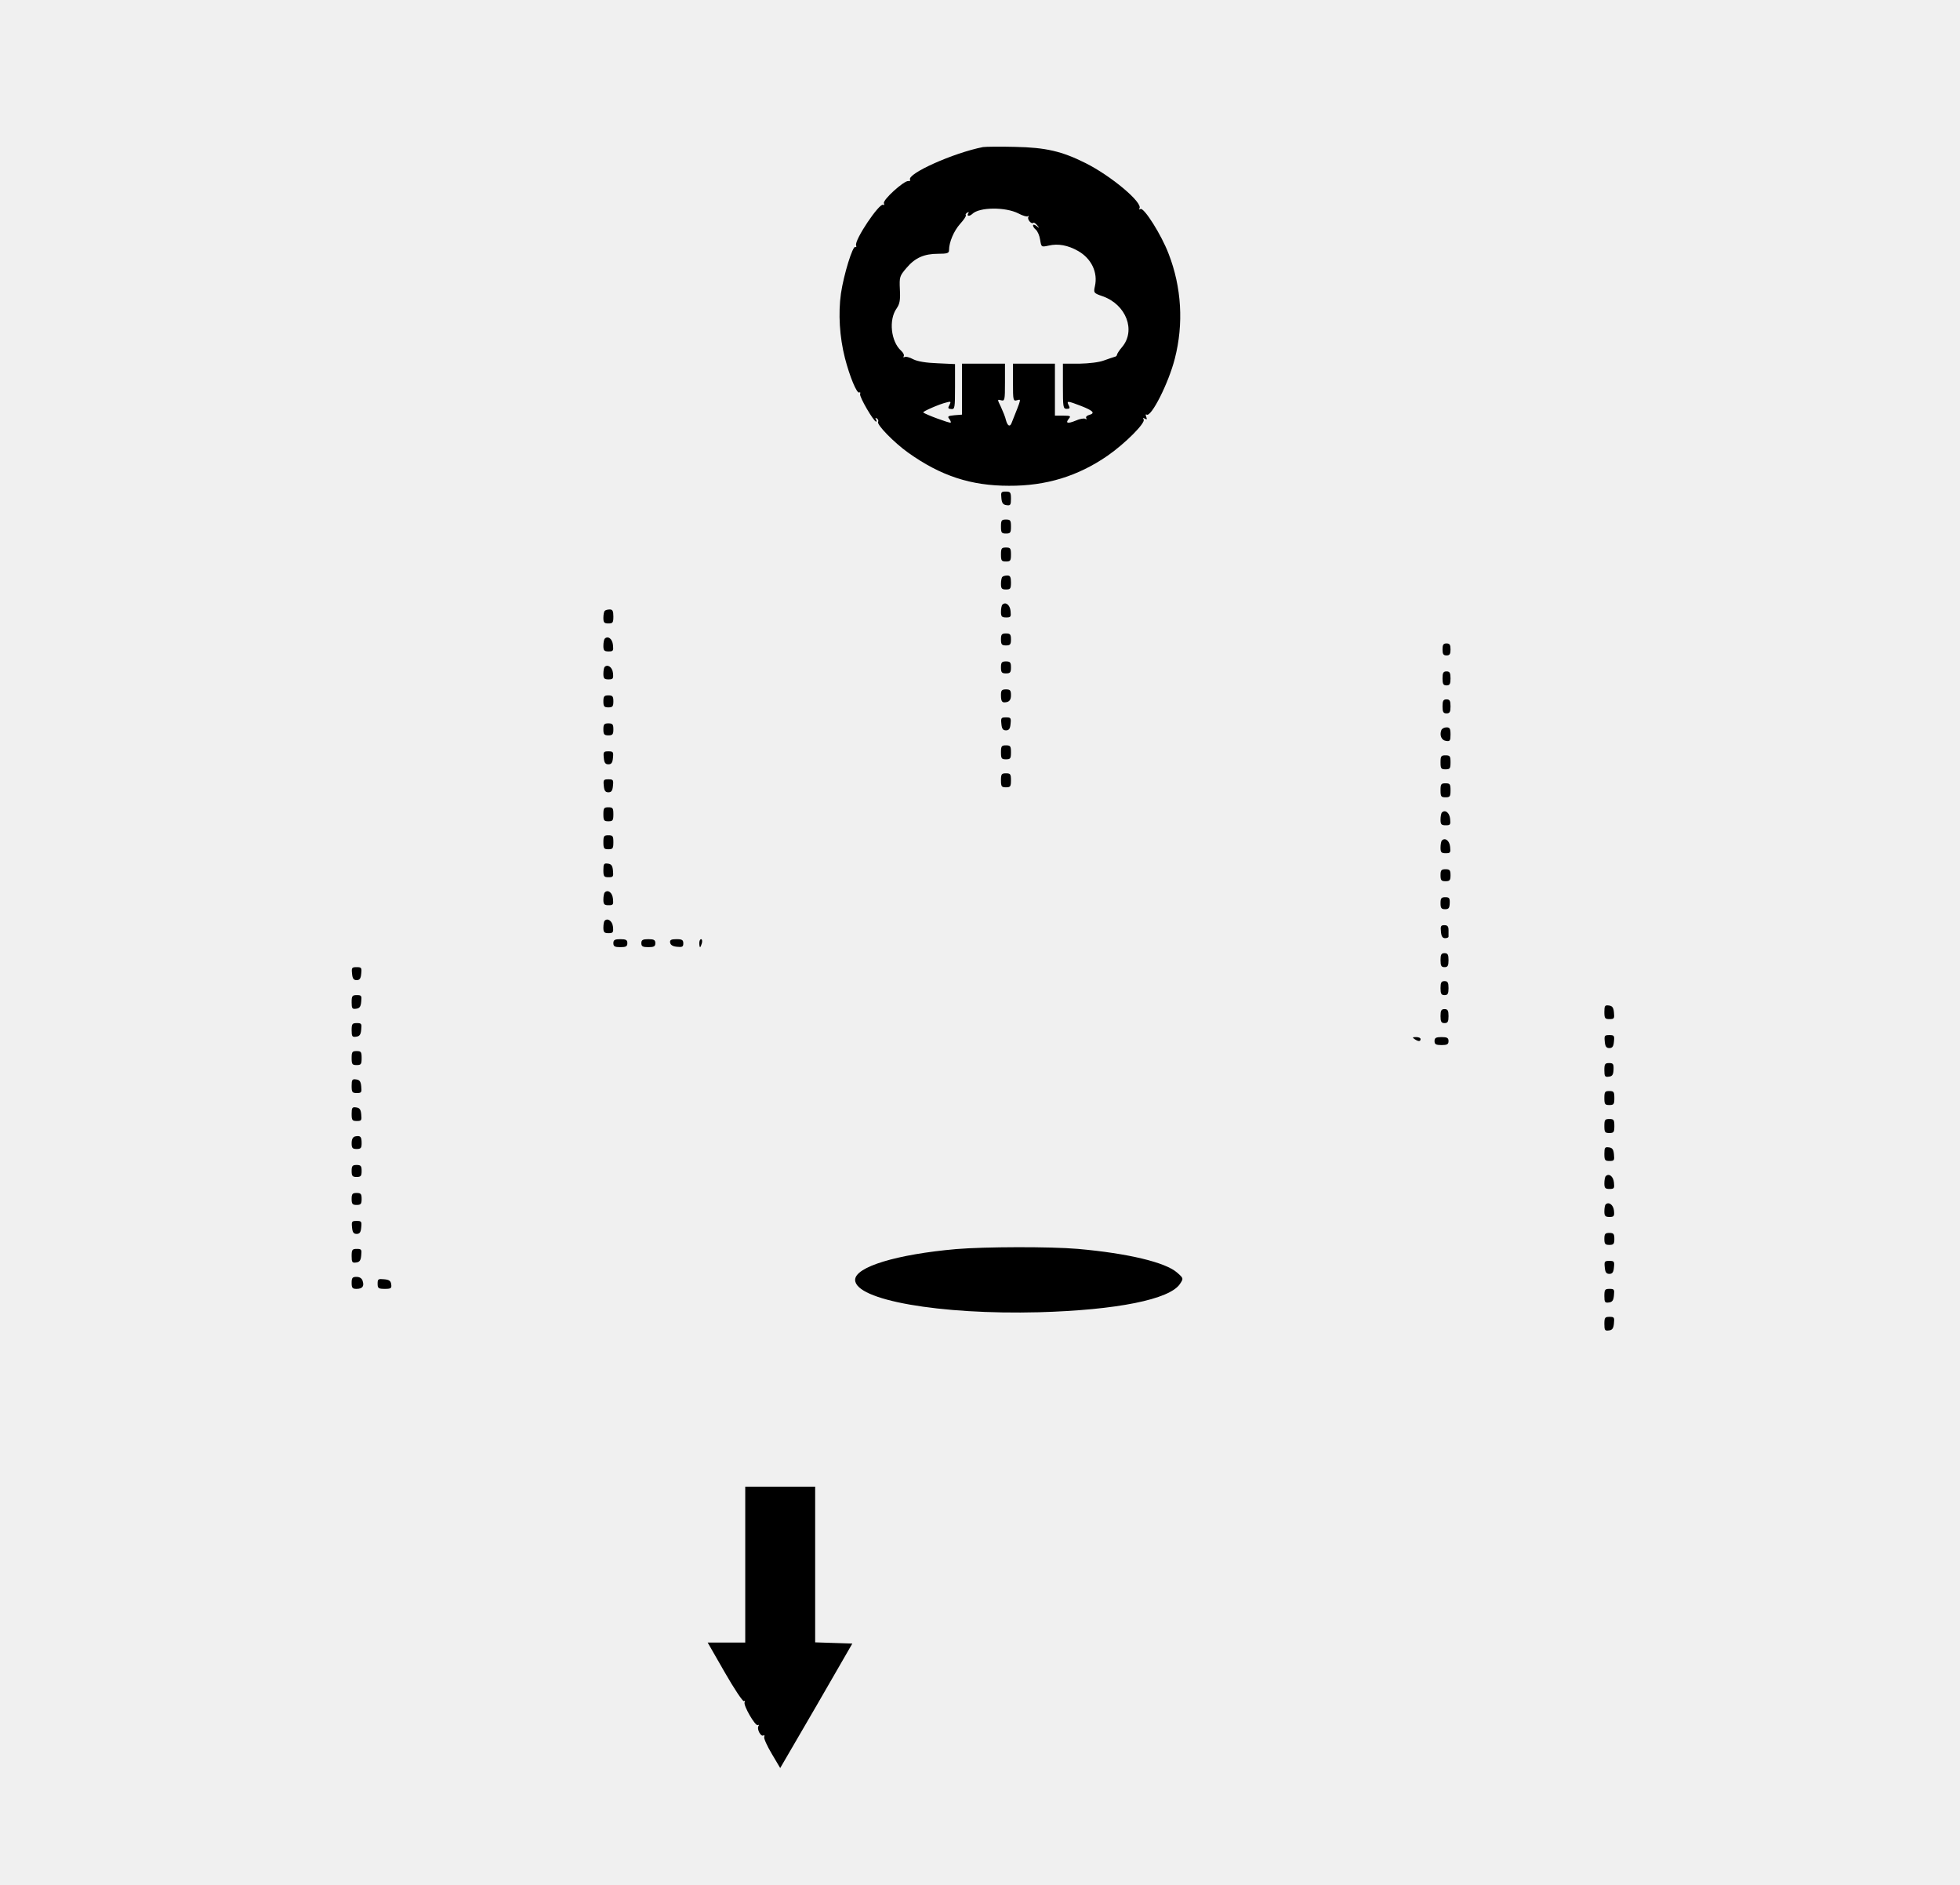
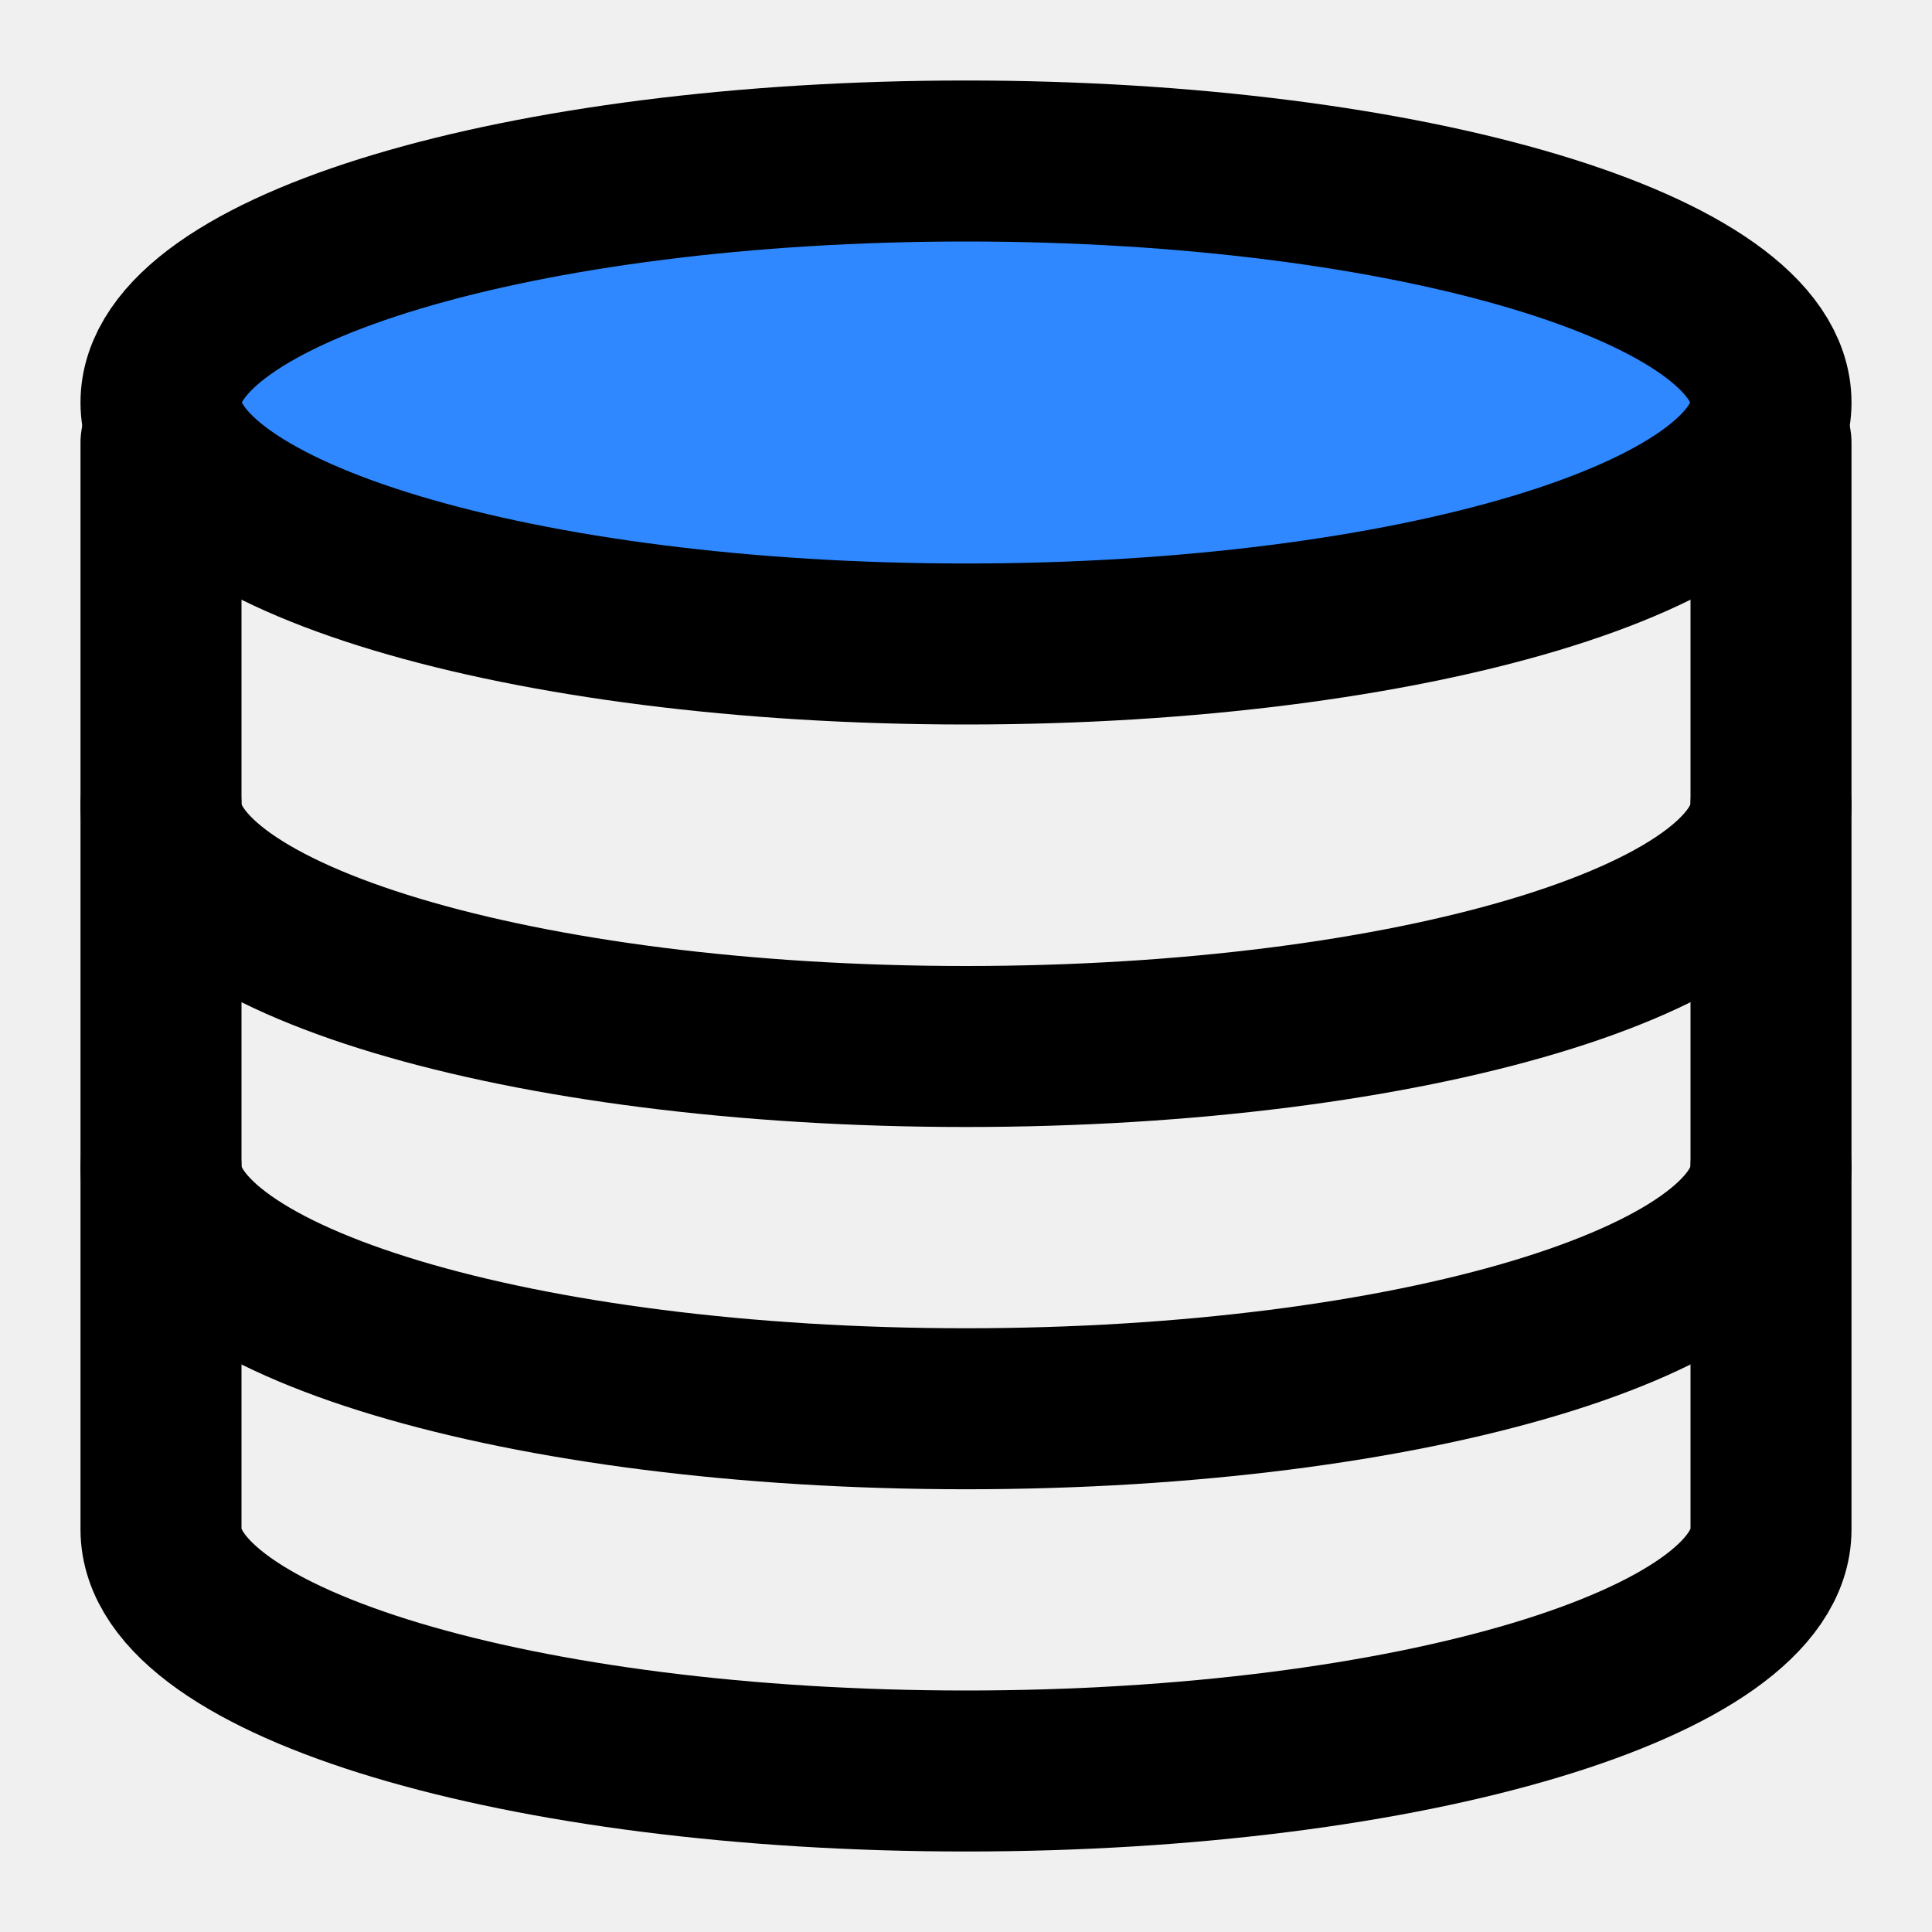
- <svg xmlns="http://www.w3.org/2000/svg" version="1.0" width="981pt" height="943pt" viewBox="0 0 981 943" preserveAspectRatio="xMidYMid meet">
-   <g transform="translate(0,943) scale(0.1,-0.1)" fill="#000000" stroke="none">
-     <path d="M4920 8694 c-148 -29 -383 -134 -365 -164 3 -4 -1 -7 -9 -6 -22 2 -128 -94 -122 -111 3 -8 2 -11 -4 -8 -18 11 -145 -177 -135 -203 2 -7 1 -11 -4 -8 -13 8 -58 -138 -72 -233 -14 -100 -7 -217 20 -323 24 -93 60 -180 72 -172 5 3 6 -1 4 -8 -5 -13 68 -138 80 -138 4 0 3 5 -1 12 -4 7 -3 8 5 4 6 -4 9 -12 6 -17 -9 -13 81 -105 150 -154 164 -117 315 -166 505 -166 186 -1 345 48 493 150 88 61 192 165 181 182 -5 8 -3 9 6 4 10 -6 12 -4 7 9 -4 9 -3 15 2 11 23 -14 110 158 141 280 45 174 34 358 -31 525 -36 95 -124 234 -141 224 -6 -4 -8 -3 -5 3 18 29 -142 163 -270 227 -118 59 -199 78 -353 81 -74 2 -146 1 -160 -1z m177 -332 c22 -12 44 -18 48 -14 5 4 5 2 2 -4 -7 -12 16 -38 25 -29 3 3 11 -3 19 -12 13 -16 12 -17 -3 -4 -22 16 -24 -1 -3 -19 8 -7 18 -29 21 -50 6 -37 6 -37 43 -29 47 11 96 2 147 -27 67 -38 100 -108 84 -177 -7 -33 -6 -34 40 -50 117 -42 166 -171 96 -254 -13 -15 -24 -32 -25 -37 0 -6 -6 -11 -13 -12 -7 -2 -31 -10 -53 -18 -23 -9 -74 -15 -122 -16 l-83 0 0 -113 c0 -104 1 -113 19 -113 16 0 17 4 10 18 -12 23 -7 23 63 -4 61 -24 71 -36 38 -45 -11 -3 -17 -10 -13 -16 3 -6 1 -7 -5 -3 -6 4 -28 0 -48 -9 -41 -17 -53 -13 -34 10 11 13 7 15 -29 15 l-41 0 0 130 0 130 -105 0 -105 0 0 -94 c0 -90 1 -94 20 -89 22 6 24 14 -27 -114 -8 -21 -20 -15 -28 14 -3 15 -15 44 -25 66 -19 39 -19 39 0 34 19 -5 20 0 20 89 l0 94 -107 0 -108 0 0 -128 0 -127 -38 -3 c-32 -3 -36 -6 -26 -18 6 -8 10 -17 7 -19 -4 -4 -127 41 -137 51 -5 4 81 42 116 50 22 6 24 5 15 -13 -9 -15 -7 -19 9 -20 18 -2 19 6 19 112 l0 113 -87 4 c-57 2 -100 9 -122 20 -18 10 -38 15 -44 11 -5 -3 -7 -1 -4 4 4 6 -2 18 -13 28 -51 46 -63 155 -22 212 15 22 19 41 16 94 -3 64 -1 68 33 108 43 51 88 71 159 71 45 0 54 3 54 18 0 40 24 96 55 131 19 21 32 40 29 44 -3 3 0 8 7 13 8 4 10 3 5 -4 -9 -14 6 -16 20 -3 35 35 166 36 231 3z" />
-     <path d="M5012 6938 c2 -25 8 -34 26 -36 19 -3 22 1 22 32 0 32 -3 36 -26 36 -23 0 -25 -3 -22 -32z" />
-     <path d="M5010 6795 c0 -31 3 -35 25 -35 22 0 25 4 25 35 0 31 -3 35 -25 35 -22 0 -25 -4 -25 -35z" />
-     <path d="M5010 6655 c0 -31 3 -35 25 -35 22 0 25 4 25 35 0 31 -3 35 -25 35 -22 0 -25 -4 -25 -35z" />
-     <path d="M5017 6543 c-4 -3 -7 -19 -7 -35 0 -23 4 -28 25 -28 22 0 25 4 25 35 0 27 -4 35 -18 35 -10 0 -22 -3 -25 -7z" />
-     <path d="M5017 6404 c-4 -4 -7 -20 -7 -36 0 -23 4 -28 26 -28 23 0 25 3 22 32 -3 31 -25 48 -41 32z" />
-     <path d="M3027 6373 c-4 -3 -7 -19 -7 -35 0 -23 4 -28 25 -28 22 0 25 4 25 35 0 27 -4 35 -18 35 -10 0 -22 -3 -25 -7z" />
-     <path d="M5010 6230 c0 -25 4 -30 25 -30 21 0 25 5 25 30 0 25 -4 30 -25 30 -21 0 -25 -5 -25 -30z" />
-     <path d="M3027 6234 c-4 -4 -7 -20 -7 -36 0 -23 4 -28 26 -28 23 0 25 3 22 32 -3 31 -25 48 -41 32z" />
-     <path d="M7220 6180 c0 -23 4 -30 20 -30 16 0 20 7 20 30 0 23 -4 30 -20 30 -16 0 -20 -7 -20 -30z" />
-     <path d="M5010 6090 c0 -25 4 -30 25 -30 21 0 25 5 25 30 0 25 -4 30 -25 30 -21 0 -25 -5 -25 -30z" />
-     <path d="M3026 6092 c-3 -3 -6 -18 -6 -34 0 -23 4 -28 26 -28 22 0 25 4 22 32 -3 29 -27 46 -42 30z" />
-     <path d="M7220 6035 c0 -28 4 -35 20 -35 16 0 20 7 20 35 0 28 -4 35 -20 35 -16 0 -20 -7 -20 -35z" />
-     <path d="M5010 5952 c0 -35 6 -41 31 -35 13 4 19 14 19 34 0 24 -4 29 -25 29 -21 0 -25 -5 -25 -28z" />
-     <path d="M3020 5920 c0 -25 4 -30 25 -30 21 0 25 5 25 30 0 25 -4 30 -25 30 -21 0 -25 -5 -25 -30z" />
-     <path d="M7220 5895 c0 -28 4 -35 20 -35 16 0 20 7 20 35 0 28 -4 35 -20 35 -16 0 -20 -7 -20 -35z" />
-     <path d="M5012 5808 c2 -25 8 -33 23 -33 15 0 21 8 23 33 3 29 1 32 -23 32 -24 0 -26 -3 -23 -32z" />
-     <path d="M3020 5780 c0 -25 4 -30 25 -30 21 0 25 5 25 30 0 25 -4 30 -25 30 -21 0 -25 -5 -25 -30z" />
-     <path d="M7214 5776 c-10 -26 1 -51 24 -54 19 -3 22 1 22 32 0 30 -4 36 -20 36 -11 0 -23 -6 -26 -14z" />
-     <path d="M5010 5665 c0 -31 3 -35 25 -35 22 0 25 4 25 35 0 31 -3 35 -25 35 -22 0 -25 -4 -25 -35z" />
-     <path d="M3022 5638 c2 -25 8 -33 23 -33 15 0 21 8 23 33 3 29 1 32 -23 32 -24 0 -26 -3 -23 -32z" />
-     <path d="M7210 5615 c0 -31 3 -35 25 -35 22 0 25 4 25 35 0 31 -3 35 -25 35 -22 0 -25 -4 -25 -35z" />
-     <path d="M5010 5525 c0 -31 3 -35 25 -35 22 0 25 4 25 35 0 31 -3 35 -25 35 -22 0 -25 -4 -25 -35z" />
-     <path d="M3022 5498 c2 -25 8 -33 23 -33 15 0 21 8 23 33 3 29 1 32 -23 32 -24 0 -26 -3 -23 -32z" />
-     <path d="M7210 5475 c0 -31 3 -35 25 -35 22 0 25 4 25 35 0 31 -3 35 -25 35 -22 0 -25 -4 -25 -35z" />
-     <path d="M3020 5355 c0 -31 3 -35 25 -35 22 0 25 4 25 35 0 31 -3 35 -25 35 -22 0 -25 -4 -25 -35z" />
-     <path d="M7217 5364 c-4 -4 -7 -20 -7 -36 0 -23 4 -28 26 -28 23 0 25 3 22 32 -3 31 -25 48 -41 32z" />
-     <path d="M3020 5215 c0 -31 3 -35 25 -35 22 0 25 4 25 35 0 31 -3 35 -25 35 -22 0 -25 -4 -25 -35z" />
-     <path d="M7217 5224 c-4 -4 -7 -20 -7 -36 0 -23 4 -28 26 -28 23 0 25 3 22 32 -3 31 -25 48 -41 32z" />
-     <path d="M3020 5076 c0 -32 3 -36 26 -36 23 0 25 3 22 33 -2 24 -8 33 -25 35 -20 3 -23 -1 -23 -32z" />
-     <path d="M7210 5050 c0 -25 4 -30 25 -30 21 0 25 5 25 30 0 25 -4 30 -25 30 -21 0 -25 -5 -25 -30z" />
-     <path d="M3027 4964 c-4 -4 -7 -20 -7 -36 0 -23 4 -28 26 -28 23 0 25 3 22 32 -3 31 -25 48 -41 32z" />
-     <path d="M7210 4910 c0 -24 4 -30 23 -30 18 0 22 6 23 30 1 25 -2 30 -22 30 -20 0 -24 -5 -24 -30z" />
-     <path d="M3026 4822 c-3 -3 -6 -18 -6 -34 0 -23 4 -28 26 -28 22 0 25 4 22 32 -3 29 -27 46 -42 30z" />
-     <path d="M7212 4768 c2 -24 8 -33 21 -33 9 0 17 3 17 8 0 4 0 18 0 32 0 19 -5 25 -21 25 -17 0 -20 -5 -17 -32z" />
-     <path d="M3070 4710 c0 -16 7 -20 35 -20 28 0 35 4 35 20 0 16 -7 20 -35 20 -28 0 -35 -4 -35 -20z" />
-     <path d="M3210 4710 c0 -16 7 -20 35 -20 28 0 35 4 35 20 0 16 -7 20 -35 20 -28 0 -35 -4 -35 -20z" />
-     <path d="M3354 4713 c2 -12 13 -19 34 -21 27 -3 32 0 32 17 0 17 -6 21 -34 21 -27 0 -34 -4 -32 -17z" />
-     <path d="M3500 4710 c0 -11 2 -20 4 -20 2 0 6 9 9 20 3 11 1 20 -4 20 -5 0 -9 -9 -9 -20z" />
-     <path d="M7210 4625 c0 -28 4 -35 20 -35 16 0 20 7 20 35 0 28 -4 35 -20 35 -16 0 -20 -7 -20 -35z" />
-     <path d="M1762 4558 c2 -25 8 -33 23 -33 15 0 21 8 23 33 3 29 1 32 -23 32 -24 0 -26 -3 -23 -32z" />
-     <path d="M7210 4485 c0 -28 4 -35 20 -35 16 0 20 7 20 35 0 28 -4 35 -20 35 -16 0 -20 -7 -20 -35z" />
-     <path d="M1760 4414 c0 -31 3 -35 23 -32 17 2 23 11 25 36 3 29 1 32 -22 32 -23 0 -26 -4 -26 -36z" />
-     <path d="M8030 4366 c0 -32 3 -36 26 -36 23 0 25 3 22 33 -2 24 -8 33 -25 35 -20 3 -23 -1 -23 -32z" />
-     <path d="M7210 4345 c0 -28 4 -35 20 -35 16 0 20 7 20 35 0 28 -4 35 -20 35 -16 0 -20 -7 -20 -35z" />
-     <path d="M1760 4274 c0 -31 3 -35 23 -32 17 2 23 11 25 36 3 29 1 32 -22 32 -23 0 -26 -4 -26 -36z" />
-     <path d="M8032 4218 c2 -25 8 -33 23 -33 15 0 21 8 23 33 3 29 1 32 -23 32 -24 0 -26 -3 -23 -32z" />
-     <path d="M7080 4230 c19 -13 30 -13 30 0 0 6 -10 10 -22 10 -19 0 -20 -2 -8 -10z" />
-     <path d="M7180 4220 c0 -16 7 -20 35 -20 28 0 35 4 35 20 0 16 -7 20 -35 20 -28 0 -35 -4 -35 -20z" />
-     <path d="M1760 4135 c0 -31 3 -35 25 -35 22 0 25 4 25 35 0 31 -3 35 -25 35 -22 0 -25 -4 -25 -35z" />
-     <path d="M8030 4074 c0 -31 3 -35 23 -32 17 2 22 10 23 36 1 27 -2 32 -22 32 -21 0 -24 -5 -24 -36z" />
-     <path d="M1760 3996 c0 -32 3 -36 26 -36 23 0 25 3 22 33 -2 24 -8 33 -25 35 -20 3 -23 -1 -23 -32z" />
-     <path d="M8030 3935 c0 -31 3 -35 25 -35 22 0 25 4 25 35 0 31 -3 35 -25 35 -22 0 -25 -4 -25 -35z" />
-     <path d="M1760 3856 c0 -32 3 -36 26 -36 23 0 25 3 22 33 -2 24 -8 33 -25 35 -20 3 -23 -1 -23 -32z" />
-     <path d="M8030 3795 c0 -31 3 -35 25 -35 22 0 25 4 25 35 0 31 -3 35 -25 35 -22 0 -25 -4 -25 -35z" />
-     <path d="M1778 3743 c-12 -3 -18 -14 -18 -34 0 -24 4 -29 25 -29 21 0 25 5 25 29 0 33 -6 39 -32 34z" />
-     <path d="M8030 3656 c0 -32 3 -36 26 -36 23 0 25 3 22 33 -2 24 -8 33 -25 35 -20 3 -23 -1 -23 -32z" />
-     <path d="M1760 3570 c0 -25 4 -30 25 -30 21 0 25 5 25 30 0 25 -4 30 -25 30 -21 0 -25 -5 -25 -30z" />
-     <path d="M8037 3544 c-4 -4 -7 -20 -7 -36 0 -23 4 -28 26 -28 23 0 25 3 22 32 -3 31 -25 48 -41 32z" />
-     <path d="M1760 3430 c0 -25 4 -30 25 -30 21 0 25 5 25 30 0 25 -4 30 -25 30 -21 0 -25 -5 -25 -30z" />
-     <path d="M8036 3402 c-3 -3 -6 -18 -6 -34 0 -23 4 -28 26 -28 22 0 25 4 22 32 -3 29 -27 46 -42 30z" />
-     <path d="M1762 3288 c2 -25 8 -33 23 -33 15 0 21 8 23 33 3 29 1 32 -23 32 -24 0 -26 -3 -23 -32z" />
-     <path d="M8030 3230 c0 -25 4 -30 25 -30 21 0 25 5 25 30 0 25 -4 30 -25 30 -21 0 -25 -5 -25 -30z" />
-     <path d="M4785 3179 c-296 -26 -505 -89 -505 -154 0 -101 423 -175 920 -162 389 11 655 64 706 142 18 27 18 28 -14 56 -58 52 -248 97 -497 119 -140 12 -467 11 -610 -1z" />
-     <path d="M1760 3144 c0 -31 3 -35 23 -32 17 2 23 11 25 36 3 29 1 32 -22 32 -23 0 -26 -4 -26 -36z" />
-     <path d="M8032 3088 c2 -25 8 -33 23 -33 15 0 21 8 23 33 3 29 1 32 -23 32 -24 0 -26 -3 -23 -32z" />
-     <path d="M1760 3010 c0 -25 4 -30 24 -30 30 0 40 13 31 40 -4 13 -15 20 -31 20 -20 0 -24 -5 -24 -30z" />
-     <path d="M1890 3006 c0 -23 4 -26 36 -26 31 0 35 3 32 23 -2 17 -11 23 -35 25 -30 3 -33 1 -33 -22z" />
-     <path d="M8030 2944 c0 -31 3 -35 23 -32 17 2 23 11 25 36 3 29 1 32 -22 32 -23 0 -26 -4 -26 -36z" />
-     <path d="M8030 2804 c0 -31 3 -35 23 -32 17 2 23 11 25 36 3 29 1 32 -22 32 -23 0 -26 -4 -26 -36z" />
-     <path d="M3730 1600 l0 -390 -94 0 -94 0 86 -150 c47 -82 90 -146 95 -143 6 3 7 1 4 -5 -9 -14 54 -123 66 -115 6 3 7 1 3 -5 -9 -15 12 -54 24 -47 6 3 8 0 5 -7 -3 -7 14 -45 38 -85 l42 -71 181 311 180 312 -93 3 -93 3 0 389 0 390 -175 0 -175 0 0 -390z" />
-   </g>
+ <svg xmlns="http://www.w3.org/2000/svg" width="48px" height="48px" viewBox="0 0 48 48" fill="none">
+   <rect width="48" height="48" fill="white" fill-opacity="0.01" />
+   <path d="M44 11C44 11 44 36.062 44 38C44 41.314 35.046 44 24 44C12.954 44 4 41.314 4 38C4 36.142 4 11 4 11" stroke="black" stroke-width="4" stroke-linecap="round" stroke-linejoin="round" />
+   <path d="M44 29C44 32.314 35.046 35 24 35C12.954 35 4 32.314 4 29" stroke="black" stroke-width="4" stroke-linecap="round" stroke-linejoin="round" />
+   <path d="M44 20C44 23.314 35.046 26 24 26C12.954 26 4 23.314 4 20" stroke="black" stroke-width="4" stroke-linecap="round" stroke-linejoin="round" />
+   <ellipse cx="24" cy="10" rx="20" ry="6" fill="#2F88FF" stroke="black" stroke-width="4" stroke-linecap="round" stroke-linejoin="round" />
</svg>
